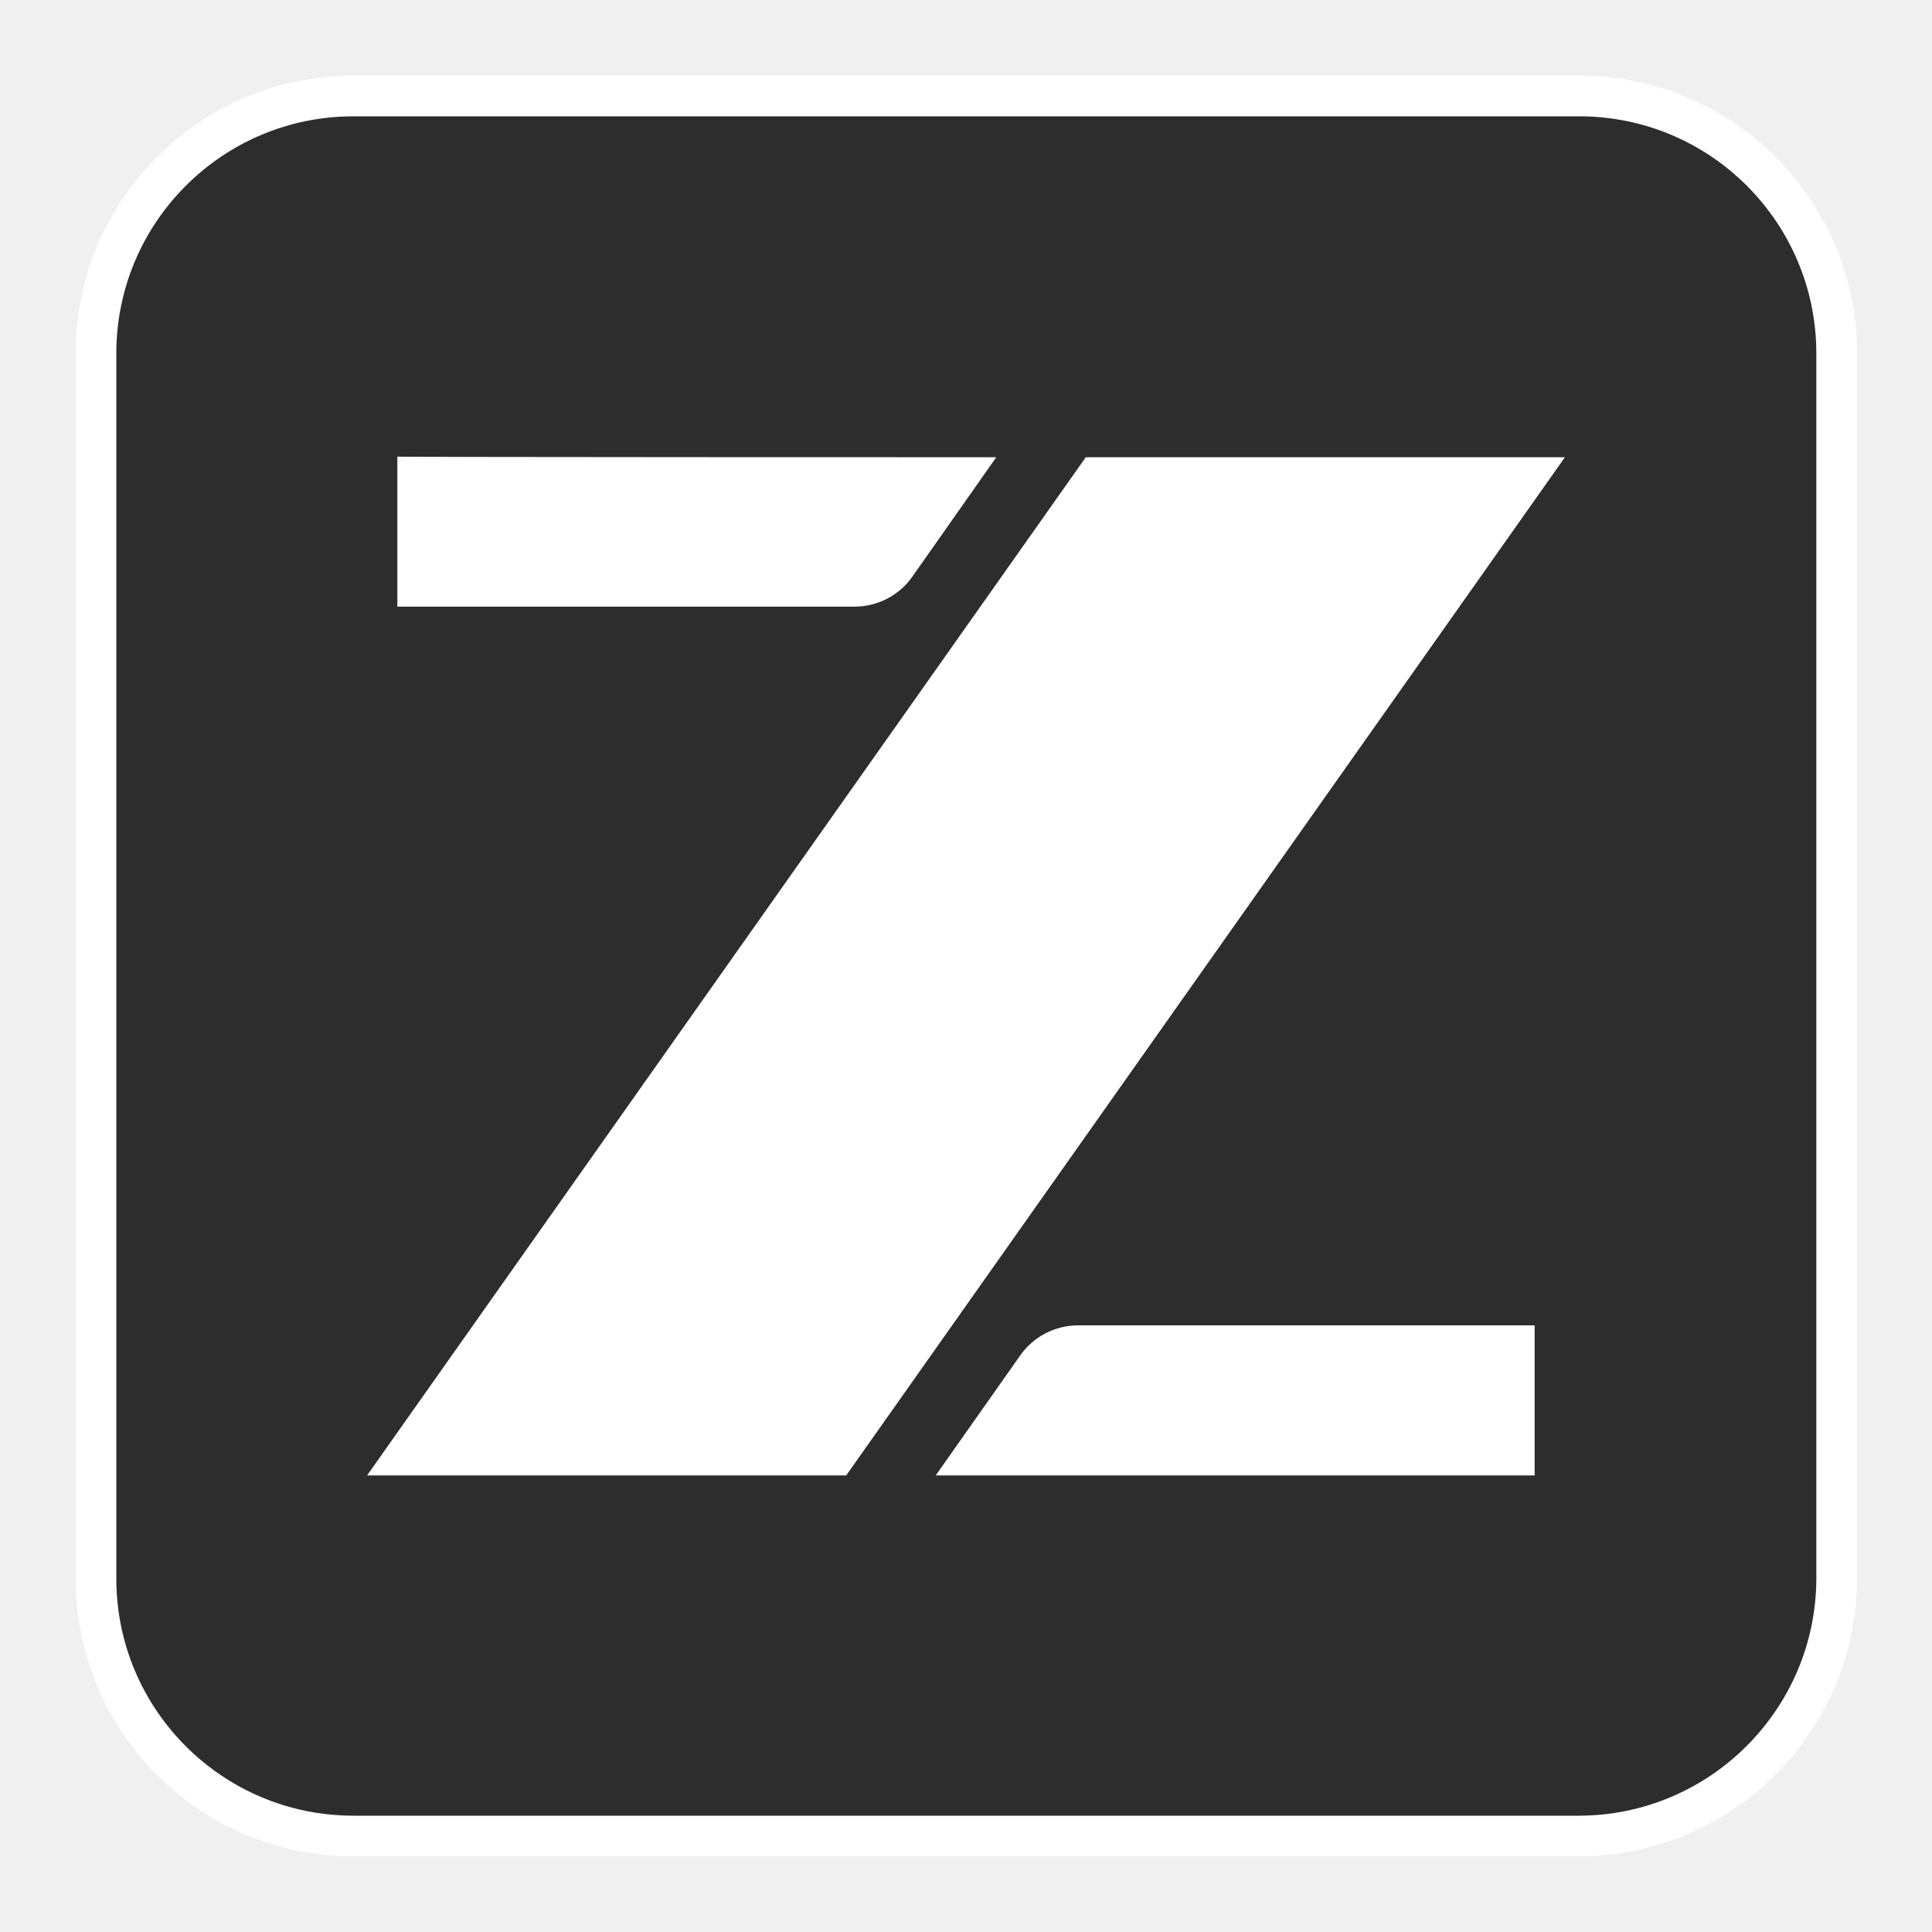
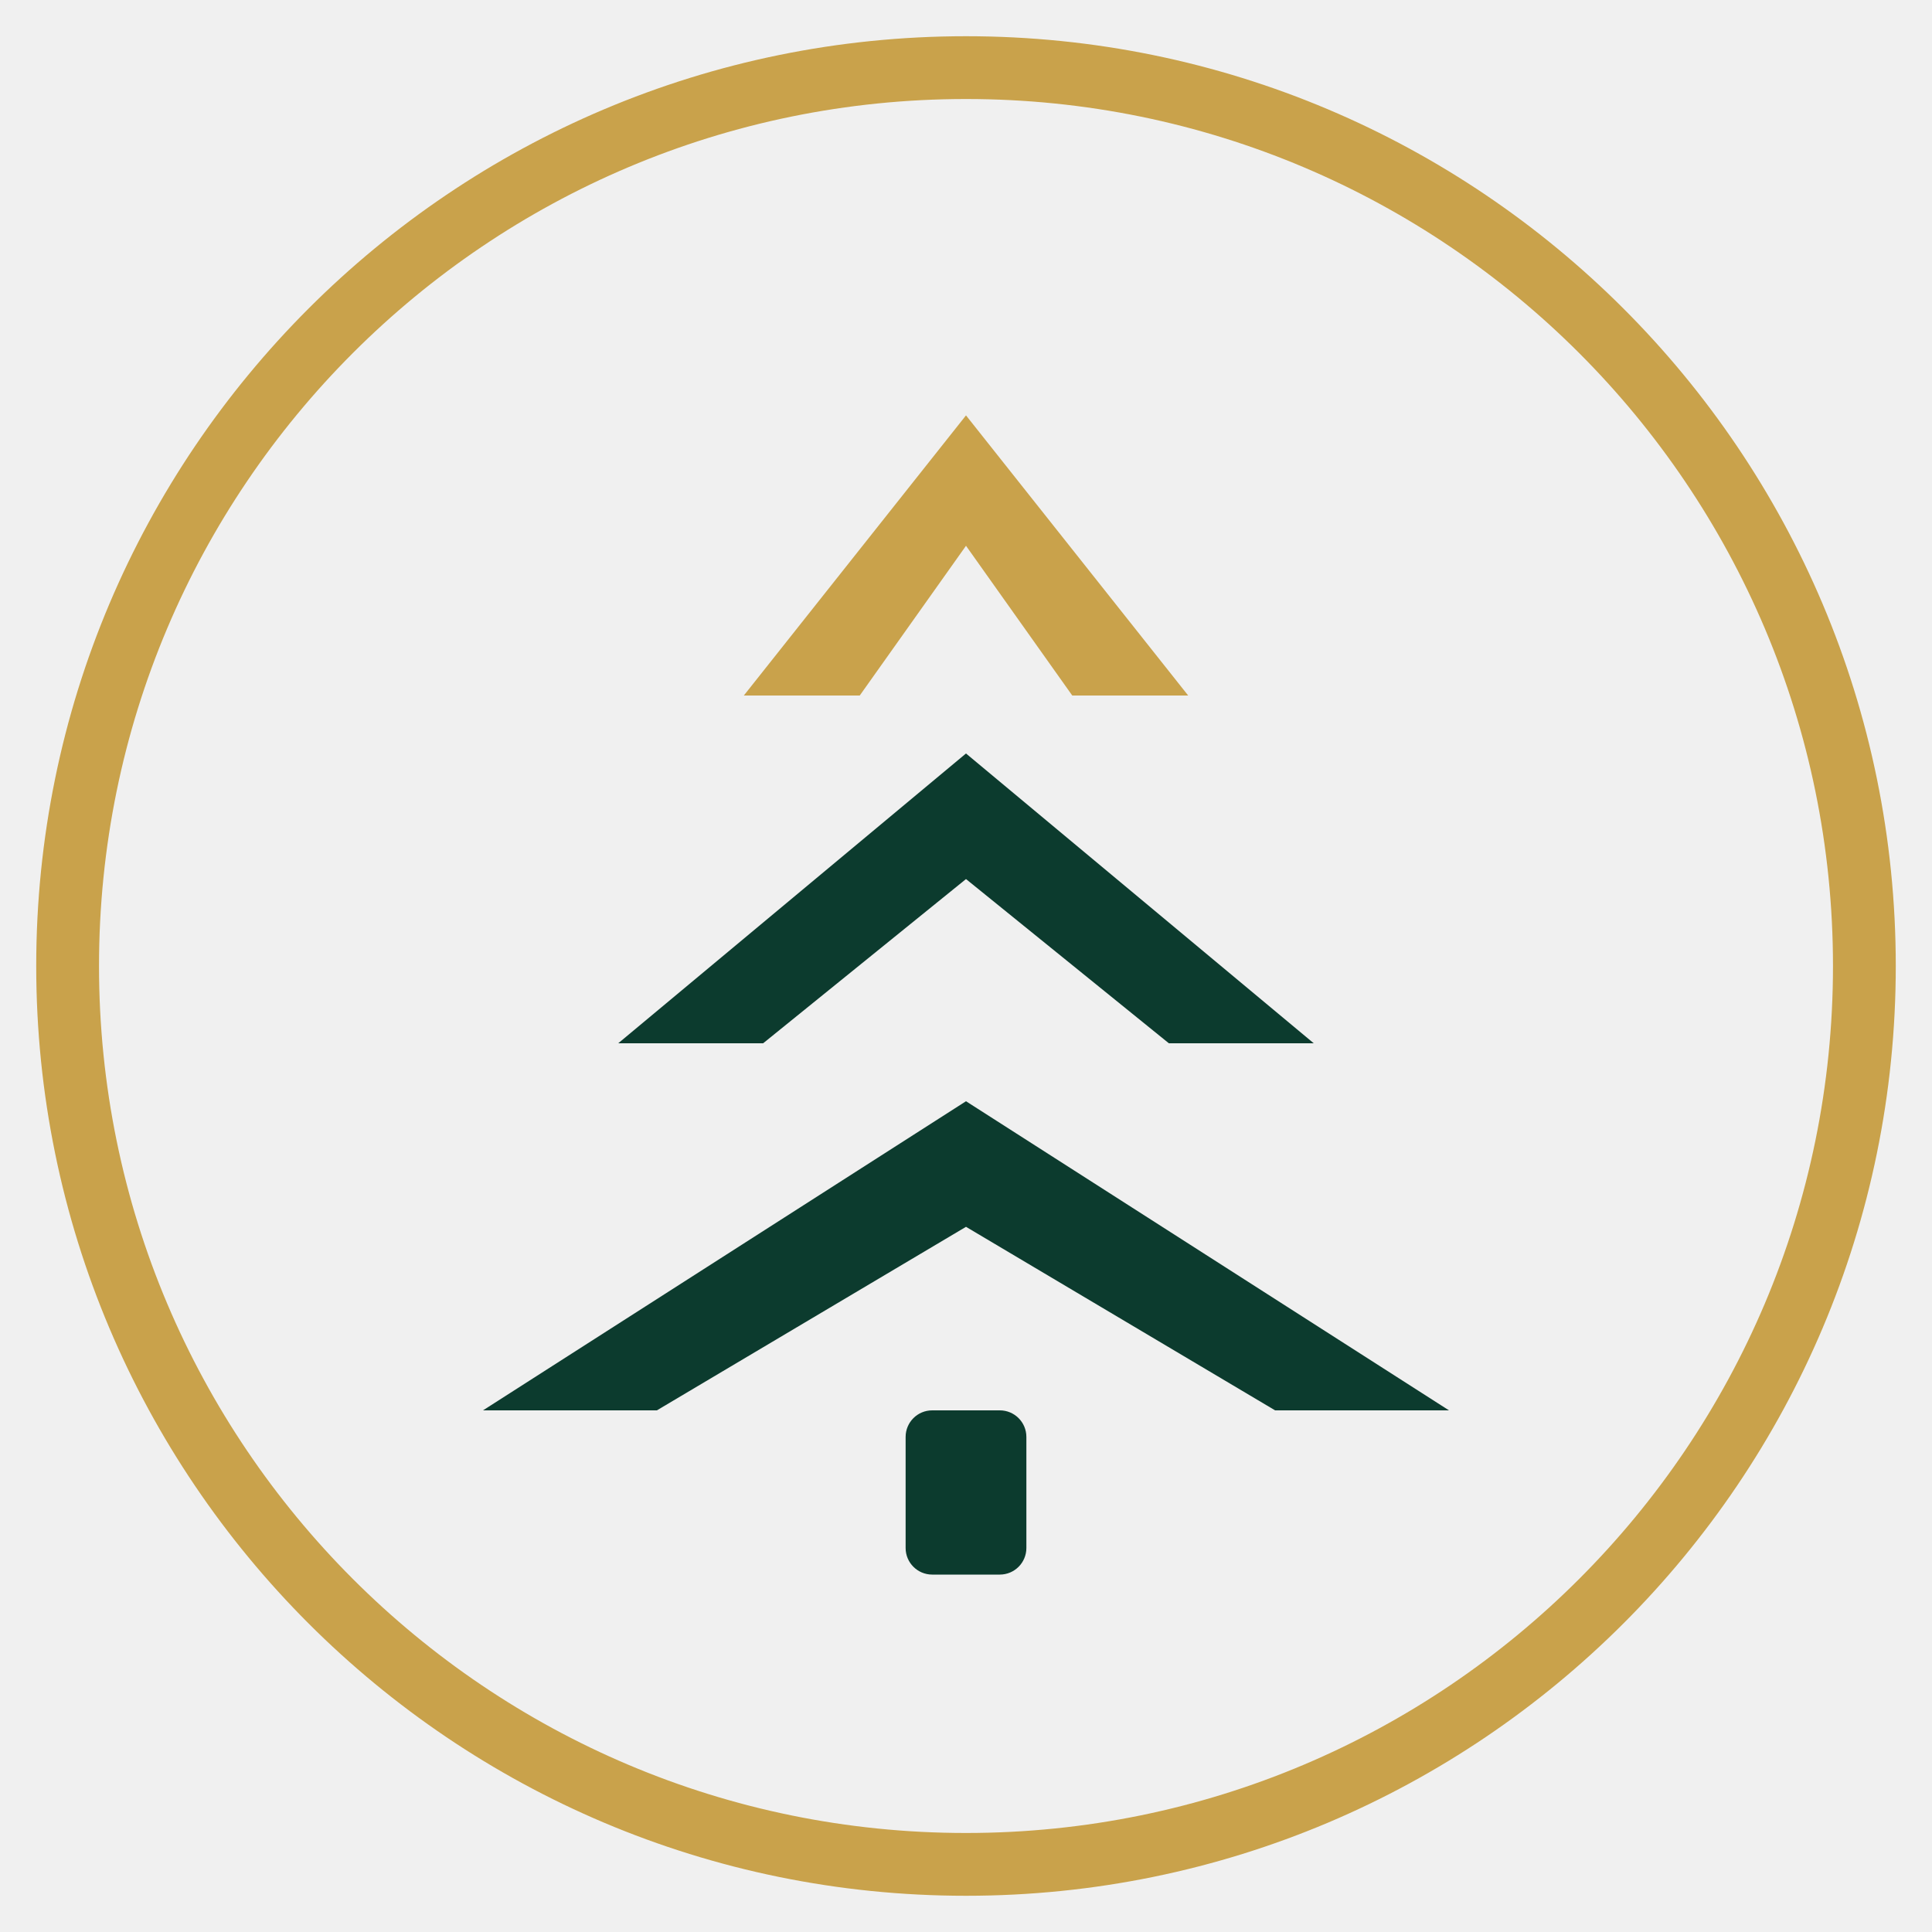
- <svg xmlns="http://www.w3.org/2000/svg" version="1.1" x="0px" y="0px" viewBox="0 0 30 30" style="enable-background:new 0 0 30 30;" xml:space="preserve">
-   <defs>
-     <style type="text/css">
-     .st194{fill:#2D2D2D;stroke:#FFFFFF;stroke-width:0.632;stroke-miterlimit:10;}
-     .st23{fill:#FFFFFF;}
- 
-     .z-breathe {
-       animation: breathe 2.5s ease-in-out infinite;
-     }
- 
-     @keyframes breathe {
-       0%, 100% { opacity: 0.7; }
-       50% { opacity: 1; }
-     }
-   </style>
-   </defs>
-   <g>
-     <path class="st194" d="M24.51,28.51H5.49c-2.21,0-4-1.79-4-4V5.49c0-2.21,1.79-4,4-4h19.03c2.21,0,4,1.79,4,4v19.03     C28.51,26.72,26.72,28.51,24.51,28.51z" />
-     <g class="z-breathe">
-       <path class="st23" d="M15.47,7.1l-1.3,1.85c-0.2,0.29-0.54,0.47-0.9,0.47h-7.1V7.09C6.16,7.1,15.47,7.1,15.47,7.1z" />
-       <polygon class="st23" points="24.3,7.1 13.14,22.91 5.7,22.91 16.86,7.1" />
-       <path class="st23" d="M14.53,22.91l1.31-1.86c0.2-0.29,0.54-0.47,0.9-0.47h7.09v2.33H14.53z" />
-     </g>
-   </g>
+ <svg xmlns="http://www.w3.org/2000/svg" viewBox="0 0 40 40" fill="none">
+   <circle cx="20" cy="20" r="18.6" stroke="#C9A24B" stroke-width="1.3" />
+   <path d="M20 8.6L24.6 14.4L22.2 14.4L20 11.3L17.8 14.4L15.4 14.4Z" fill="#C9A24B" />
+   <path d="M20 15.6L27.2 21.6L24.2 21.6L20 18.2L15.8 21.6L12.8 21.6Z" fill="#0C3B2E" />
+   <path d="M20 22.8L30 29.2L26.4 29.2L20 25.4L13.6 29.2L10 29.2Z" fill="#0C3B2E" />
+   <rect x="18.75" y="29.2" width="2.5" height="3.4" rx="0.55" fill="#0C3B2E" />
</svg>
